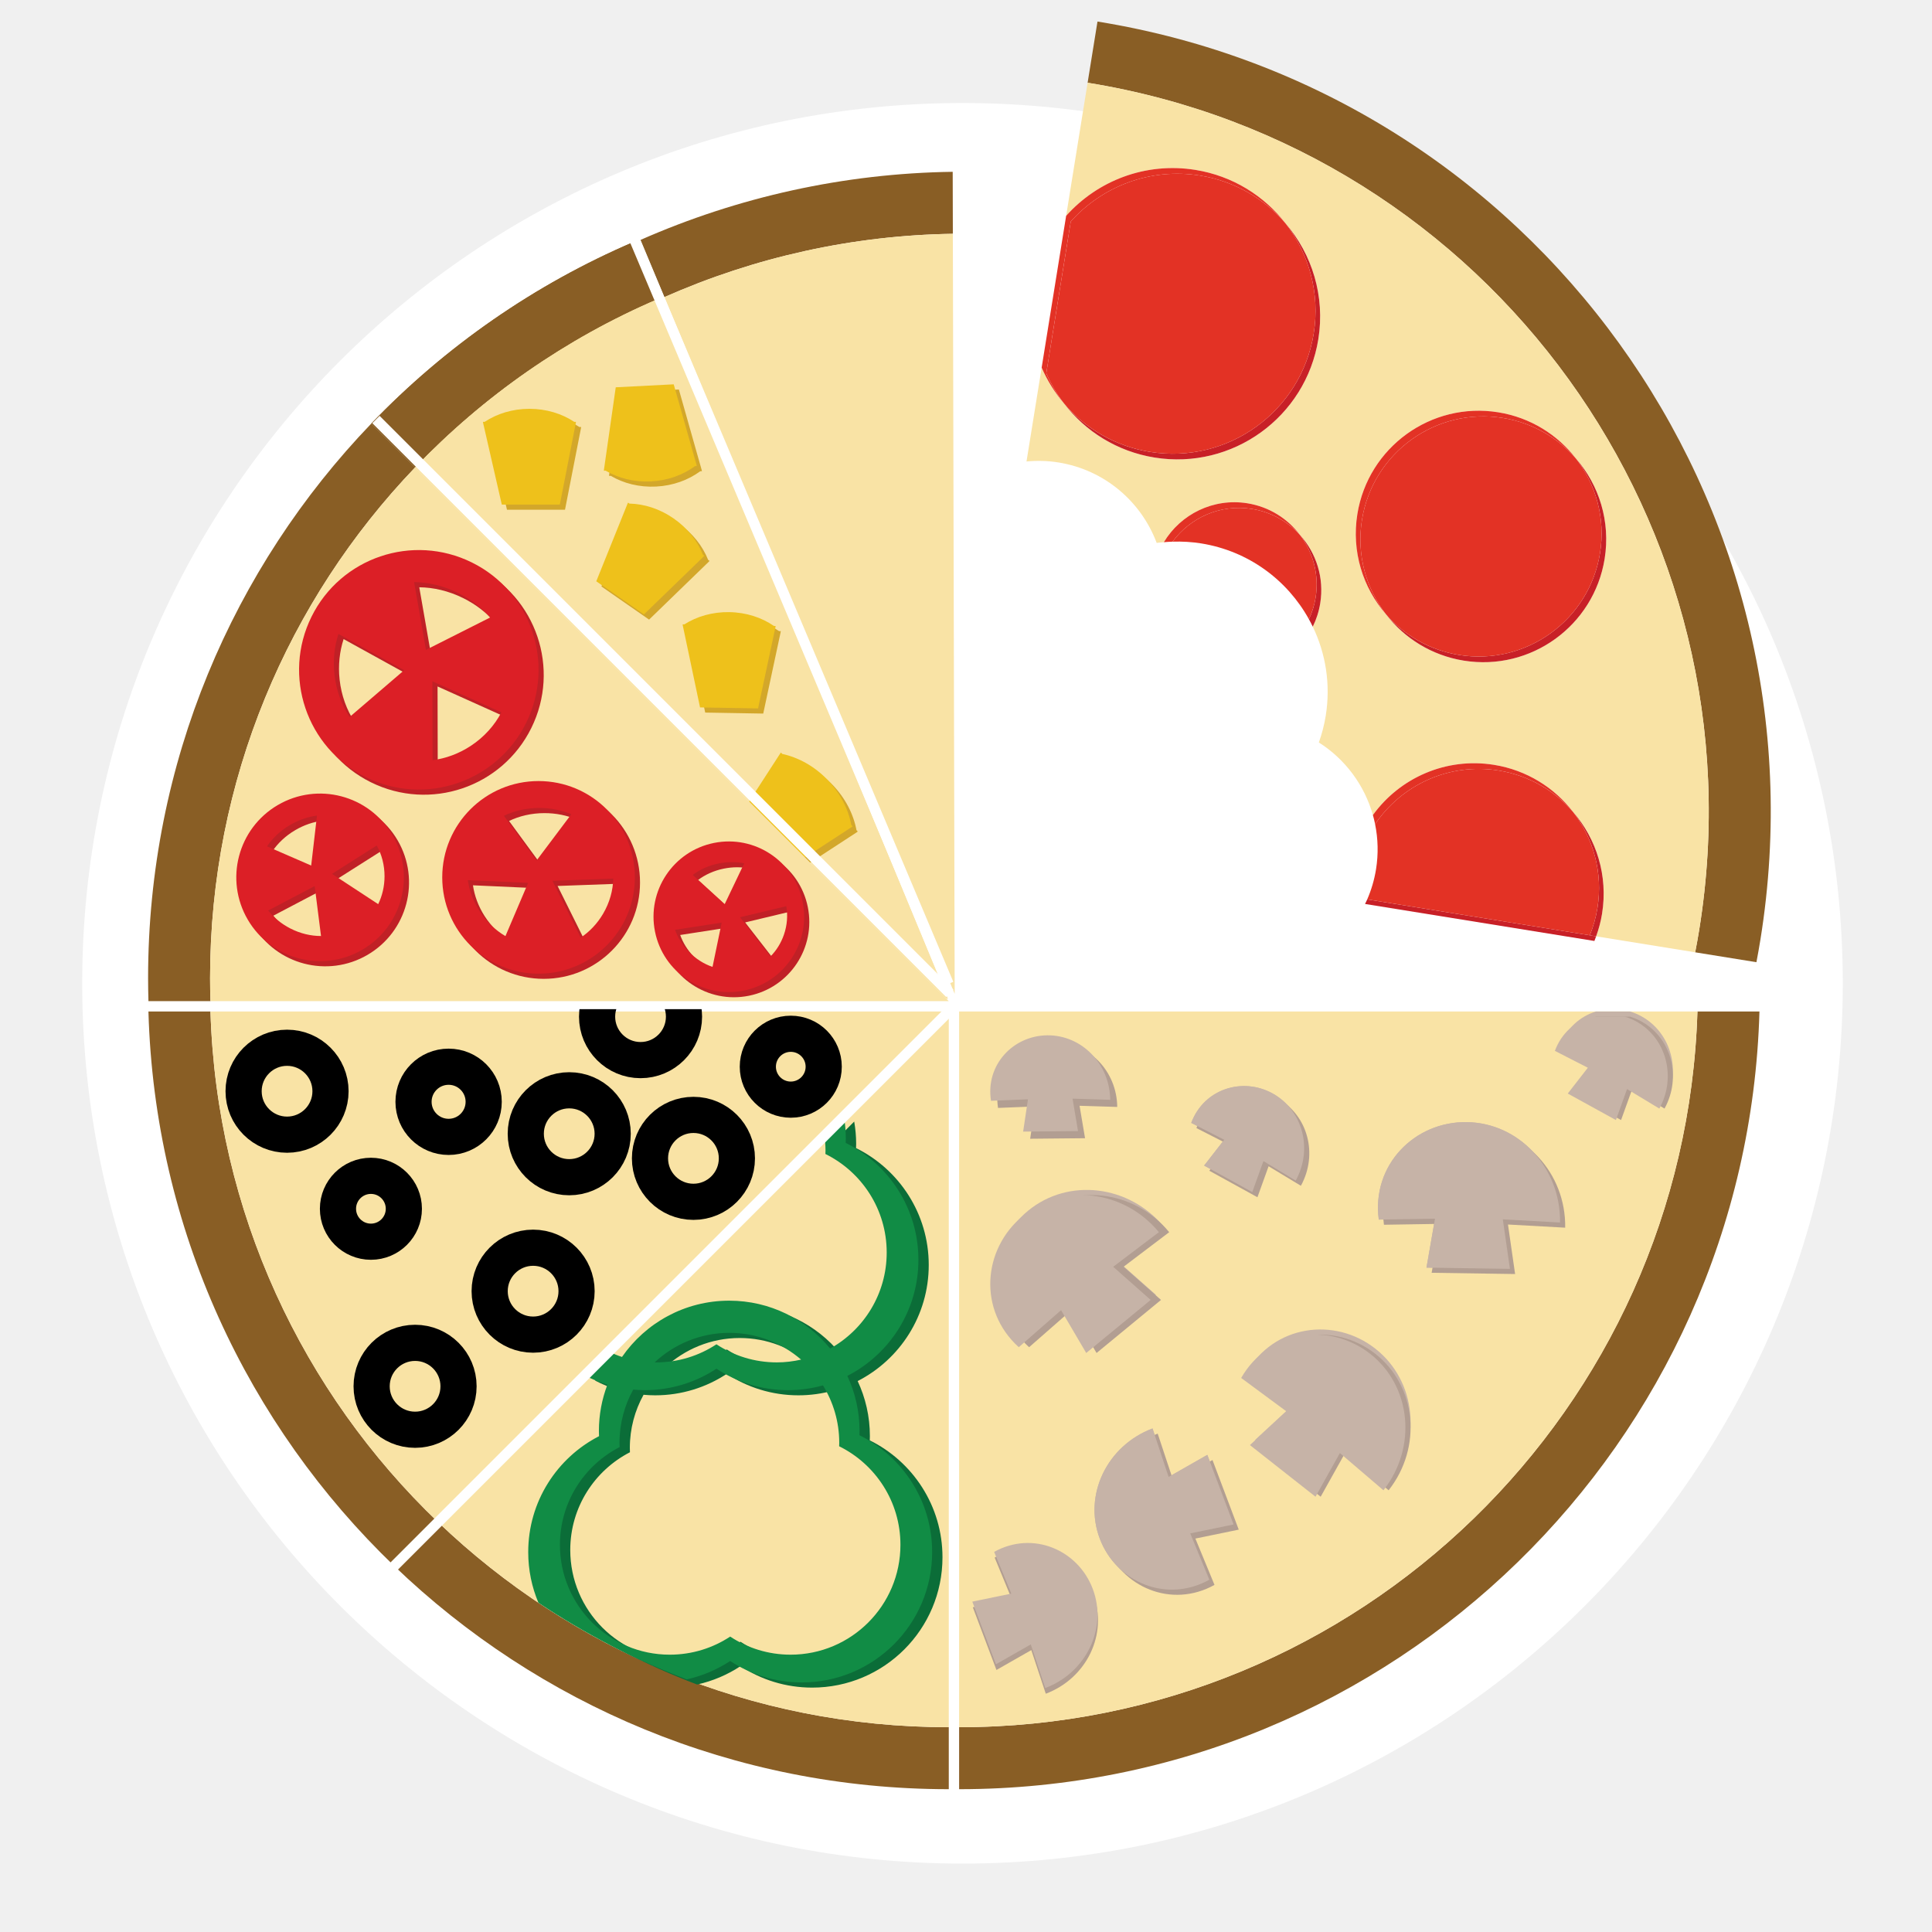
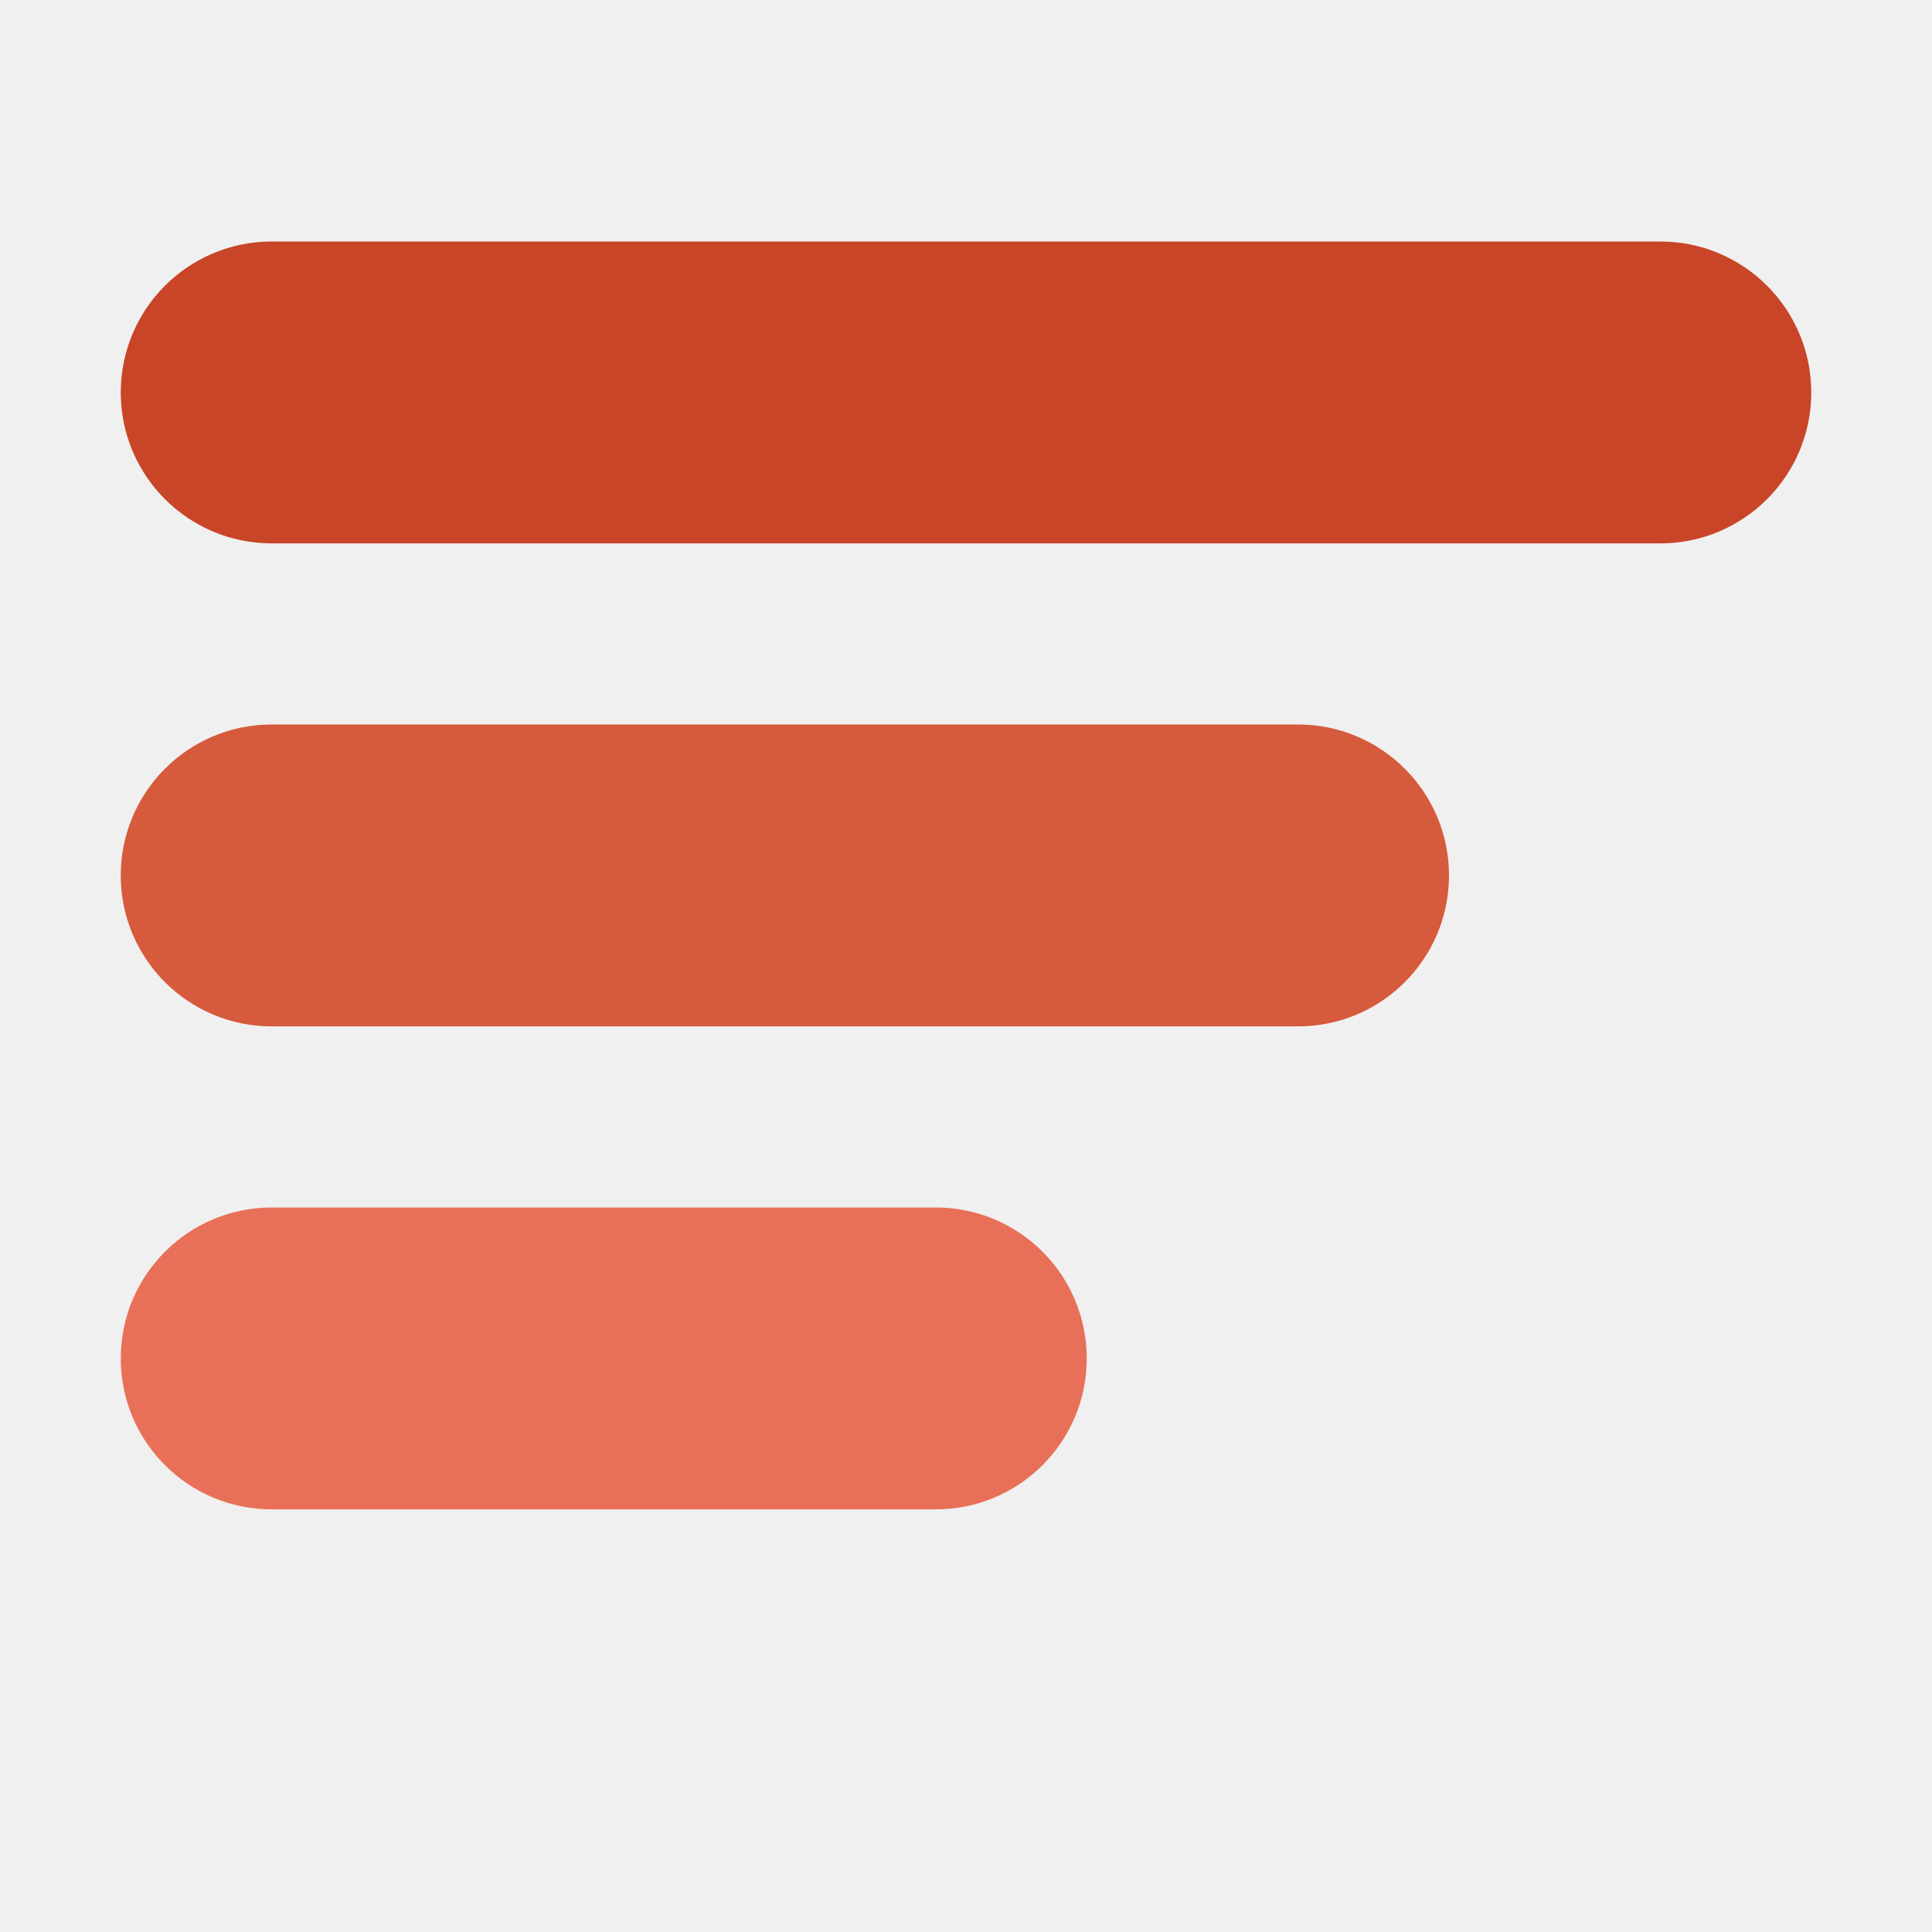
- <svg xmlns="http://www.w3.org/2000/svg" version="1.1" width="374px" height="374px">
-   <svg version="1.1" id="SvgjsSvg1001" x="0px" y="0px" width="374px" height="374px" viewBox="0 0 374 374" enable-background="new 0 0 374 374" xml:space="preserve">
-     <circle fill="#FFFFFF" cx="186.321" cy="190.35" r="170.406" />
-     <g>
-       <g>
-         <path fill="#895E25" d="M185.667,334.355v12c84.116,0,152.577-67.005,154.932-150.551h-12.008    C326.239,272.722,263.154,334.355,185.667,334.355z" />
-         <path fill="#F9E3A5" d="M185.667,334.355c77.487,0,140.573-61.633,142.924-138.551H185.667V334.355z" />
-       </g>
-       <path fill="#C6B3A7" d="M268.811,287.491c6.548-8.316,5.407-20.135-2.547-26.397c-7.954-6.262-19.71-4.597-24.994,4.653   l8.754,6.468l-7.06,6.527l12.695,9.995l4.721-8.455L268.811,287.491z" />
-       <g>
-         <path fill="none" d="M315.553,195.805c0.742,0.229,1.474,0.533,2.18,0.922c5.839,3.215,7.847,10.77,4.485,16.875l-6.25-3.779    l-2.16,5.999l-9.319-5.132l3.887-4.997l-6.381-3.263c1.269-3.419,3.898-5.68,6.946-6.625H199.678l2.089,6.302l7.498-4.276    l5.081,13.475l-8.394,1.727l3.699,8.969c-8.294,4.623-18.031,0.477-21.214-7.966c-2.474-6.562-0.248-13.775,5.005-18.232h-7.775    v100.488c1.997,0.125,4.004,0.676,5.875,1.706c7.129,3.926,9.581,13.15,5.476,20.604l-7.631-4.614l-2.638,7.324l-1.083-0.596    v13.64c77.487,0,140.573-61.633,142.924-138.551H315.553z M206.405,252.622l-8.188,7.172c-7.909-7.136-7.027-18.977,0.788-25.412    c7.816-6.435,19.605-5.026,26.333,3.145l-8.842,6.698l7.253,6.417l-12.474,10.27L206.405,252.622z M234.104,305.805    c-8.294,4.623-18.031,0.477-21.214-7.966c-3.184-8.443,1.391-17.986,10.219-21.315l3.111,9.385l7.498-4.276l5.081,13.475    l-8.394,1.727L234.104,305.805z M250.828,228.544l-6.25-3.779l-2.16,5.999l-9.319-5.132l3.887-4.997l-6.38-3.263    c2.441-6.576,9.899-8.918,15.738-5.703C252.182,214.884,254.19,222.44,250.828,228.544z M292.296,245.629l-16.156-0.239    l1.65-9.472l-10.883,0.172c-1.414-10.559,6.919-19.017,17.041-18.867c10.123,0.15,18.202,8.851,18.045,19.434l-11.076-0.613    L292.296,245.629z" />
-         <path fill="#C6B3A7" d="M283.948,217.222c-10.123-0.15-18.455,8.308-17.041,18.867l10.883-0.172l-1.65,9.472l16.156,0.239    l-1.379-9.585l11.076,0.613C302.15,226.073,294.071,217.372,283.948,217.222z" />
-         <path fill="#C6B3A7" d="M216.496,244.226l8.842-6.698c-6.728-8.172-18.517-9.58-26.333-3.145    c-7.816,6.435-8.698,18.275-0.788,25.412l8.188-7.172l4.87,8.291l12.474-10.27L216.496,244.226z" />
-         <path fill="#C6B3A7" d="M246.343,211.669c-5.839-3.215-13.297-0.873-15.738,5.703l6.38,3.263l-3.887,4.997l9.319,5.132l2.16-5.999    l6.25,3.779C254.19,222.44,252.182,214.884,246.343,211.669z" />
-         <path fill="#C6B3A7" d="M301.996,202.429l6.381,3.263l-3.887,4.997l9.319,5.132l2.16-5.999l6.25,3.779    c3.362-6.105,1.354-13.66-4.485-16.875c-0.707-0.389-1.438-0.693-2.18-0.922h-6.611    C305.893,196.749,303.265,199.011,301.996,202.429z" />
-         <path fill="#C6B3A7" d="M233.718,281.634l-7.498,4.276l-3.111-9.385c-8.828,3.329-13.403,12.872-10.219,21.315    c3.184,8.443,12.921,12.589,21.214,7.966l-3.699-8.969l8.394-1.727L233.718,281.634z" />
-       </g>
-       <path fill="#B29E92" d="M268.811,288.491c6.548-8.316,5.407-20.135-2.547-26.397c-7.954-6.262-19.71-4.597-24.994,4.653   l8.754,6.468l-7.06,6.527l12.695,9.995l4.721-8.455L268.811,288.491z" />
-       <path fill="#B29E92" d="M284.948,218.222c-10.123-0.15-18.455,8.308-17.041,18.867l10.883-0.172l-1.65,9.472l16.156,0.239   l-1.379-9.585l11.076,0.613C303.15,227.073,295.071,218.372,284.948,218.222z" />
-       <path fill="#B29E92" d="M217.496,245.226l8.842-6.698c-6.728-8.172-18.517-9.58-26.333-3.145   c-7.816,6.435-8.698,18.275-0.788,25.412l8.188-7.172l4.87,8.291l12.474-10.27L217.496,245.226z" />
-       <path fill="#B29E92" d="M247.343,212.669c-5.839-3.215-13.297-0.873-15.738,5.703l6.38,3.263l-3.887,4.997l9.319,5.132l2.16-5.999   l6.25,3.779C255.19,223.44,253.182,215.884,247.343,212.669z" />
-       <path fill="#B29E92" d="M301.996,203.429l6.381,3.263l-3.887,4.997l9.319,5.132l2.16-5.999l6.25,3.779   c3.362-6.105,1.354-13.66-4.485-16.875c-0.707-0.389-1.438-0.693-2.18-0.922h-6.611   C305.893,197.749,303.265,200.011,301.996,203.429z" />
-       <path fill="#B29E92" d="M234.718,282.634l-7.498,4.276l-3.111-9.385c-8.828,3.329-13.403,12.872-10.219,21.315   c3.184,8.443,12.921,12.589,21.214,7.966l-3.699-8.969l8.394-1.727L234.718,282.634z" />
-       <path fill="none" d="M315.553,195.805c0.742,0.229,1.474,0.533,2.18,0.922c5.839,3.215,7.847,10.77,4.485,16.875l-6.25-3.779   l-2.16,5.999l-9.319-5.132l3.887-4.997l-6.381-3.263c1.269-3.419,3.898-5.68,6.946-6.625H199.678l2.089,6.302l7.498-4.276   l5.081,13.475l-8.394,1.727l3.699,8.969c-8.294,4.623-18.031,0.477-21.214-7.966c-2.474-6.562-0.248-13.775,5.005-18.232h-7.775   v100.488c1.997,0.125,4.004,0.676,5.875,1.706c7.129,3.926,9.581,13.15,5.476,20.604l-7.631-4.614l-2.638,7.324l-1.083-0.596v13.64   c77.487,0,140.573-61.633,142.924-138.551H315.553z M206.405,252.622l-8.188,7.172c-7.909-7.136-7.027-18.977,0.788-25.412   c7.816-6.435,19.605-5.026,26.333,3.145l-8.842,6.698l7.253,6.417l-12.474,10.27L206.405,252.622z M234.104,305.805   c-8.294,4.623-18.031,0.477-21.214-7.966c-3.184-8.443,1.391-17.986,10.219-21.315l3.111,9.385l7.498-4.276l5.081,13.475   l-8.394,1.727L234.104,305.805z M250.828,228.544l-6.25-3.779l-2.16,5.999l-9.319-5.132l3.887-4.997l-6.38-3.263   c2.441-6.576,9.899-8.918,15.738-5.703C252.182,214.884,254.19,222.44,250.828,228.544z M292.296,245.629l-16.156-0.239l1.65-9.472   l-10.883,0.172c-1.414-10.559,6.919-19.017,17.041-18.867c10.123,0.15,18.202,8.851,18.045,19.434l-11.076-0.613L292.296,245.629z" />
-       <path fill="#C6B3A7" d="M267.811,288.491c6.548-8.316,5.407-20.135-2.547-26.397c-7.954-6.262-19.71-4.597-24.994,4.653   l8.754,6.468l-7.06,6.527l12.695,9.995l4.721-8.455L267.811,288.491z" />
-       <path fill="#C6B3A7" d="M283.948,217.222c-10.123-0.15-18.455,8.308-17.041,18.867l10.883-0.172l-1.65,9.472l16.156,0.239   l-1.379-9.585l11.076,0.613C302.15,226.073,294.071,217.372,283.948,217.222z" />
-       <path fill="#C6B3A7" d="M215.496,245.226l8.842-6.698c-6.728-8.172-18.517-9.58-26.333-3.145   c-7.816,6.435-8.698,18.275-0.788,25.412l8.188-7.172l4.87,8.291l12.474-10.27L215.496,245.226z" />
-       <path fill="#C6B3A7" d="M246.343,211.669c-5.839-3.215-13.297-0.873-15.738,5.703l6.38,3.263l-3.887,4.997l9.319,5.132l2.16-5.999   l6.25,3.779C254.19,222.44,252.182,214.884,246.343,211.669z" />
-       <path fill="#C6B3A7" d="M300.996,203.429l6.381,3.263l-3.887,4.997l9.319,5.132l2.16-5.999l6.25,3.779   c3.362-6.105,1.354-13.66-4.485-16.875c-0.707-0.389-1.438-0.693-2.18-0.922h-6.611   C304.893,197.749,302.265,200.011,300.996,203.429z" />
-       <path fill="#C6B3A7" d="M233.718,281.634l-7.498,4.276l-3.111-9.385c-8.828,3.329-13.403,12.872-10.219,21.315   c3.184,8.443,12.921,12.589,21.214,7.966l-3.699-8.969l8.394-1.727L233.718,281.634z" />
-       <path fill="#B29E92" d="M192.894,323.276l6.749-3.849l2.801,8.448c7.946-2.996,12.064-11.586,9.198-19.186   c-2.866-7.6-11.63-11.331-19.095-7.17l3.33,8.073l-7.556,1.555L192.894,323.276z" />
-       <path fill="#C6B3A7" d="M192.794,322.176l6.749-3.849l2.801,8.448c7.946-2.996,12.064-11.586,9.198-19.186   c-2.866-7.6-11.63-11.331-19.095-7.17l3.33,8.073l-7.556,1.555L192.794,322.176z" />
-       <path fill="#B29E92" d="M204.101,201.797c-6.657,0.065-11.998,5.759-10.899,12.677l7.152-0.288l-0.932,6.254l10.624-0.103   l-1.061-6.279l7.291,0.225C216.209,207.322,210.758,201.732,204.101,201.797z" />
-       <path fill="#C6B3A7" d="M202.741,200.417c-6.657,0.065-11.998,5.759-10.899,12.677l7.152-0.288l-0.932,6.254l10.624-0.103   l-1.061-6.279l7.291,0.225C214.848,205.942,209.397,200.353,202.741,200.417z" />
-     </g>
-     <g>
-       <g>
-         <path fill="#895E25" d="M84.808,294.663l-8.488,8.488c27.853,26.753,65.676,43.204,107.347,43.204v-12    C145.309,334.355,110.487,319.246,84.808,294.663z" />
-         <path fill="#F9E3A5" d="M84.808,294.663c25.679,24.583,60.502,39.692,98.859,39.692V195.805L84.808,294.663z" />
-       </g>
-       <path fill="none" d="M141.165,251.784c7.879,0,14.912,3.613,19.539,9.271c6.526-3.632,10.945-10.591,10.945-18.589   c0-8.369-4.836-15.605-11.863-19.077c0.007-0.229,0.017-0.457,0.017-0.687c0-0.96-0.086-1.898-0.209-2.824l-41.757,41.757   c0.831,0.398,1.684,0.756,2.569,1.044C124.96,256.098,132.557,251.784,141.165,251.784z" />
-       <path fill="none" d="M163.36,216.112c0.242,1.405,0.376,2.846,0.376,4.32c0,0.273-0.012,0.544-0.021,0.815   c8.337,4.118,14.073,12.703,14.073,22.63c0,9.802-5.593,18.292-13.759,22.469c1.515,3.241,2.366,6.854,2.366,10.667   c0,0.273-0.012,0.544-0.021,0.815c8.337,4.118,14.073,12.702,14.073,22.63c0,13.934-11.296,25.23-25.23,25.23   c-5.124,0-9.887-1.531-13.867-4.156c-2.522,1.663-5.361,2.883-8.405,3.557c15.763,5.984,32.858,9.264,50.721,9.264V195.805   L163.36,216.112z" />
-       <path fill="none" d="M115.96,278.017c-0.013-0.333-0.025-0.666-0.025-1.003c0-3.159,0.586-6.18,1.646-8.967   c-1.524-0.456-2.979-1.068-4.367-1.789l-28.406,28.406c5.996,5.74,12.496,10.955,19.417,15.591   c-1.27-3.012-1.972-6.321-1.972-9.795C102.253,290.678,107.823,282.203,115.96,278.017z" />
-       <path fill="none" d="M153.04,320.316c11.746,0,21.268-9.522,21.268-21.268c0-8.369-4.836-15.605-11.863-19.077   c0.007-0.229,0.017-0.457,0.017-0.687c0-4.073-1.165-7.864-3.15-11.098c-2.151,0.596-4.414,0.922-6.754,0.922   c-5.124,0-9.887-1.532-13.867-4.156c-3.98,2.624-8.744,4.156-13.867,4.156c-0.757,0-1.504-0.039-2.244-0.105   c-1.687,3.048-2.654,6.55-2.654,10.281c0,0.284,0.01,0.565,0.021,0.845c-6.86,3.529-11.555,10.673-11.555,18.919   c0,11.746,9.522,21.268,21.268,21.268c4.319,0,8.335-1.291,11.69-3.503C144.705,319.025,148.721,320.316,153.04,320.316z" />
-       <path fill="none" d="M138.691,260.231c3.355,2.212,7.371,3.503,11.69,3.503c1.617,0,3.185-0.196,4.698-0.538   c-3.727-3.22-8.573-5.181-13.885-5.181c-5.593,0-10.666,2.175-14.462,5.705c0.091,0.001,0.178,0.014,0.269,0.014   C131.32,263.734,135.336,262.443,138.691,260.231z" />
-       <path fill="#0B6D38" d="M157.217,326.69c13.934,0,25.23-11.296,25.23-25.23c0-9.928-5.736-18.512-14.073-22.63   c0.009-0.271,0.021-0.542,0.021-0.815c0-3.813-0.851-7.427-2.366-10.667c8.165-4.177,13.759-12.667,13.759-22.469   c0-9.928-5.736-18.512-14.073-22.63c0.009-0.271,0.021-0.542,0.021-0.815c0-1.474-0.134-2.916-0.376-4.32l-3.766,3.766   c0.123,0.926,0.209,1.864,0.209,2.824c0,0.231-0.01,0.459-0.017,0.687c7.028,3.471,11.863,10.708,11.863,19.077   c0,7.998-4.42,14.957-10.945,18.589c-4.627-5.658-11.66-9.271-19.539-9.271c-8.608,0-16.205,4.314-20.758,10.895   c-0.886-0.289-1.739-0.647-2.569-1.044l-4.623,4.623c1.388,0.722,2.843,1.333,4.367,1.789c-1.06,2.787-1.646,5.808-1.646,8.967   c0,0.336,0.012,0.67,0.025,1.003c-8.138,4.187-13.707,12.662-13.707,22.443c0,3.474,0.703,6.783,1.972,9.795   c8.917,5.971,18.538,10.971,28.72,14.837c3.044-0.674,5.883-1.894,8.405-3.557C147.33,325.158,152.094,326.69,157.217,326.69z    M143.194,259.015c5.312,0,10.158,1.961,13.885,5.181c-1.513,0.342-3.082,0.538-4.698,0.538c-4.319,0-8.335-1.291-11.69-3.503   c-3.355,2.212-7.371,3.503-11.69,3.503c-0.091,0-0.179-0.012-0.269-0.014C132.528,261.191,137.601,259.015,143.194,259.015z    M110.392,300.048c0-8.245,4.695-15.39,11.555-18.919c-0.011-0.281-0.021-0.562-0.021-0.845c0-3.731,0.967-7.233,2.654-10.281   c0.74,0.065,1.487,0.105,2.244,0.105c5.124,0,9.887-1.532,13.867-4.156c3.98,2.624,8.744,4.156,13.867,4.156   c2.34,0,4.604-0.325,6.754-0.922c1.985,3.234,3.15,7.025,3.15,11.098c0,0.231-0.01,0.459-0.017,0.687   c7.028,3.471,11.863,10.708,11.863,19.077c0,11.746-9.522,21.268-21.268,21.268c-4.319,0-8.335-1.291-11.69-3.503   c-3.355,2.212-7.371,3.503-11.69,3.503C119.914,321.316,110.392,311.794,110.392,300.048z" />
-       <path fill="#118C45" d="M155.217,325.69c13.934,0,25.23-11.296,25.23-25.23c0-9.928-5.736-18.512-14.073-22.63   c0.009-0.271,0.021-0.542,0.021-0.815c0-3.813-0.851-7.427-2.366-10.667c8.165-4.177,13.759-12.667,13.759-22.469   c0-9.928-5.736-18.512-14.073-22.63c0.009-0.271,0.021-0.542,0.021-0.815c0-1.474-0.134-2.916-0.376-4.32l-3.766,3.766   c0.123,0.926,0.209,1.864,0.209,2.824c0,0.231-0.01,0.459-0.017,0.687c7.028,3.471,11.863,10.708,11.863,19.077   c0,7.998-4.42,14.957-10.945,18.589c-4.627-5.658-11.66-9.271-19.539-9.271c-8.608,0-16.205,4.314-20.758,10.895   c-0.886-0.289-1.739-0.647-2.569-1.044l-4.623,4.623c1.388,0.722,2.843,1.333,4.367,1.789c-1.06,2.787-1.646,5.808-1.646,8.967   c0,0.336,0.012,0.67,0.025,1.003c-8.138,4.187-13.707,12.662-13.707,22.443c0,3.474,0.703,6.783,1.972,9.795   c8.917,5.971,18.538,10.971,28.72,14.837c3.044-0.674,5.883-1.894,8.405-3.557C145.33,324.158,150.094,325.69,155.217,325.69z    M141.194,258.015c5.312,0,10.158,1.961,13.885,5.181c-1.513,0.342-3.082,0.538-4.698,0.538c-4.319,0-8.335-1.291-11.69-3.503   c-3.355,2.212-7.371,3.503-11.69,3.503c-0.091,0-0.179-0.012-0.269-0.014C130.528,260.191,135.601,258.015,141.194,258.015z    M108.392,299.048c0-8.245,4.695-15.39,11.555-18.919c-0.011-0.281-0.021-0.562-0.021-0.845c0-3.731,0.967-7.233,2.654-10.281   c0.74,0.065,1.487,0.105,2.244,0.105c5.124,0,9.887-1.532,13.867-4.156c3.98,2.624,8.744,4.156,13.867,4.156   c2.34,0,4.604-0.325,6.754-0.922c1.985,3.234,3.15,7.025,3.15,11.098c0,0.231-0.01,0.459-0.017,0.687   c7.028,3.471,11.863,10.708,11.863,19.077c0,11.746-9.522,21.268-21.268,21.268c-4.319,0-8.335-1.291-11.69-3.503   c-3.355,2.212-7.371,3.503-11.69,3.503C117.914,320.316,108.392,310.794,108.392,299.048z" />
-     </g>
-     <g>
-       <g>
-         <path fill="#895E25" d="M40.742,195.805H28.734c1.189,42.157,19.215,80.096,47.586,107.347l8.488-8.488    C58.611,269.585,41.93,234.647,40.742,195.805z" />
-         <path fill="#F9E3A5" d="M40.742,195.805c1.188,38.842,17.869,73.781,44.066,98.859l98.859-98.859H40.742z" />
-       </g>
-     </g>
-     <g>
-       <g>
-         <path fill="#895E25" d="M127.32,57.895l-4.596-11.087c-19.275,8.253-36.543,20.294-50.857,35.197l8.485,8.485    C93.561,76.691,109.51,65.54,127.32,57.895z" />
-         <path fill="#F9E3A5" d="M127.32,57.895C109.51,65.54,93.561,76.691,80.352,90.49l103.314,103.314L127.32,57.895z" />
-       </g>
-     </g>
-     <g>
-       <g>
-         <path fill="#895E25" d="M184.455,45.26l-0.029-12.002c-20.966,0.292-41.518,4.851-60.427,13.182l4.615,11.077    C146.081,49.786,165.075,45.548,184.455,45.26z" />
-         <path fill="#F9E3A5" d="M184.455,45.26c-19.38,0.288-38.373,4.526-55.841,12.257l56.196,134.87L184.455,45.26z" />
-       </g>
-     </g>
-     <g>
-       <g>
-         <path fill="#895E25" d="M127.32,57.895l-4.596-11.087c-19.275,8.253-36.543,20.294-50.857,35.197l8.485,8.485    C93.561,76.691,109.51,65.54,127.32,57.895z" />
-         <path fill="#F9E3A5" d="M127.32,57.895C109.51,65.54,93.561,76.691,80.352,90.49l103.314,103.314L127.32,57.895z" />
-       </g>
-     </g>
-     <line fill="none" stroke="#FFFFFF" stroke-width="2" stroke-miterlimit="10" x1="186.406" y1="193.065" x2="75.32" y2="304.151" />
-     <line fill="none" stroke="#FFFFFF" stroke-width="2" stroke-miterlimit="10" x1="183.623" y1="190.448" x2="122.535" y2="45.712" />
-     <g>
-       <path fill="#895E25" d="M212.453,4.171l-1.911,11.847c77.968,12.58,130.977,85.983,118.397,163.952   c-0.237,1.47-0.503,2.928-0.783,4.381l11.855,1.913c0.277-1.453,0.538-2.912,0.775-4.382   C354.421,97.37,296.964,17.806,212.453,4.171z" />
-       <path fill="#F9E3A5" d="M210.542,16.018l-11.829,73.316c2.022-0.191,4.097-0.149,6.196,0.19   c8.983,1.449,16.021,7.623,19.003,15.573c0.459-0.064,0.925-0.099,1.39-0.141c3.255-5.414,9.569-8.596,16.187-7.528   c4.247,0.685,7.82,2.996,10.209,6.188c3.099,3.458,4.672,8.231,3.875,13.173c-0.26,1.613-0.756,3.129-1.444,4.522   c2.496,5.178,3.494,11.142,2.509,17.247c-0.289,1.794-0.745,3.518-1.334,5.17c5.099,3.228,8.83,8.257,10.464,14.051   c5.184-7.17,14.122-11.225,23.452-9.719c6.318,1.019,11.661,4.405,15.284,9.102c4.537,5.224,6.813,12.346,5.625,19.711   c-0.246,1.523-0.64,2.984-1.147,4.383l19.174,3.094c0.28-1.452,0.546-2.91,0.783-4.381   C341.518,102.001,288.51,28.597,210.542,16.018z M255.2,65.684c-2.432,15.074-16.624,25.322-31.698,22.89   c-7.258-1.171-13.392-5.07-17.533-10.48c-1.768-2.082-3.233-4.415-4.324-6.93l4.74-29.381c6.072-6.794,15.368-10.452,25.031-8.893   c7.205,1.163,13.303,5.016,17.445,10.364C253.987,49.218,256.551,57.313,255.2,65.684z M310.627,108.186   c-2.093,12.971-14.304,21.789-27.275,19.697c-6.219-1.003-11.479-4.337-15.043-8.961c-4.473-5.142-6.717-12.157-5.547-19.411   c2.093-12.971,14.304-21.789,27.275-19.697c6.219,1.003,11.479,4.337,15.044,8.961C309.554,93.917,311.798,100.932,310.627,108.186   z" />
-       <path fill="#C82027" d="M264.248,174.991l44.397,7.163c0.12-0.295,0.228-0.597,0.337-0.898l-44.311-7.149   C264.54,174.409,264.39,174.697,264.248,174.991z" />
-       <path fill="#C82027" d="M304.504,157.163c3.935,5.102,5.839,11.752,4.732,18.615c-0.299,1.851-0.807,3.615-1.484,5.28   l-43.081-6.951l0,0l44.311,7.149c0.507-1.399,0.902-2.86,1.147-4.383C311.318,169.509,309.042,162.387,304.504,157.163z" />
-       <path fill="#C82027" d="M305.081,88.776c3.87,5.02,5.742,11.563,4.653,18.314c-2.093,12.971-14.304,21.789-27.275,19.697   c-5.717-0.922-10.625-3.812-14.15-7.864c3.565,4.624,8.824,7.957,15.043,8.961c12.971,2.093,25.182-6.726,27.275-19.697   C311.798,100.932,309.554,93.917,305.081,88.776z" />
-       <path fill="#C82027" d="M254.679,115.694c-0.24,1.485-0.69,2.881-1.295,4.18c0.261,0.472,0.51,0.951,0.744,1.438   c0.688-1.392,1.183-2.909,1.444-4.522c0.797-4.942-0.775-9.715-3.875-13.173C254.194,106.954,255.395,111.254,254.679,115.694z" />
-       <path fill="#C82027" d="M254.307,64.587c-2.432,15.074-16.624,25.322-31.698,22.89c-6.755-1.09-12.532-4.548-16.64-9.384   c4.142,5.41,10.276,9.309,17.533,10.48c15.074,2.432,29.266-7.816,31.698-22.89c1.351-8.371-1.214-16.466-6.339-22.43   C253.385,49.094,255.576,56.719,254.307,64.587z" />
-       <path fill="#E33225" d="M290.114,149.157c5.816,0.938,10.808,3.88,14.391,8.005c-3.623-4.697-8.966-8.082-15.284-9.102   c-9.33-1.505-18.269,2.549-23.452,9.719c0.164,0.581,0.306,1.17,0.426,1.766C271.296,151.961,280.497,147.606,290.114,149.157z" />
-       <path fill="#E33225" d="M266.194,159.546c0.569,2.804,0.661,5.754,0.178,8.745c-0.331,2.049-0.913,3.994-1.702,5.816l43.081,6.951   c0.678-1.665,1.186-3.43,1.484-5.28c1.107-6.863-0.796-13.513-4.732-18.615c-3.583-4.125-8.575-7.067-14.391-8.005   C280.497,147.606,271.296,151.961,266.194,159.546z" />
-       <path fill="#E33225" d="M263.656,100.608c2.093-12.971,14.304-21.789,27.275-19.697c5.717,0.922,10.625,3.812,14.15,7.865   c-3.565-4.624-8.825-7.957-15.044-8.961c-12.971-2.093-25.182,6.726-27.275,19.697c-1.17,7.254,1.074,14.269,5.547,19.411   C264.438,113.902,262.566,107.36,263.656,100.608z" />
-       <path fill="#E33225" d="M309.734,107.09c1.089-6.752-0.783-13.294-4.653-18.314c-3.525-4.052-8.433-6.942-14.15-7.865   c-12.971-2.093-25.182,6.726-27.275,19.697c-1.089,6.752,0.783,13.294,4.653,18.315c3.525,4.052,8.433,6.942,14.15,7.864   C295.43,128.879,307.641,120.061,309.734,107.09z" />
-       <path fill="#E33225" d="M242.382,98.525c3.744,0.604,6.967,2.472,9.315,5.092c-2.388-3.192-5.962-5.503-10.209-6.188   c-6.619-1.068-12.932,2.114-16.187,7.528c0.561-0.05,1.124-0.082,1.692-0.1C230.417,100.181,236.268,97.538,242.382,98.525z" />
-       <path fill="#E33225" d="M226.993,104.857c1.827-0.057,3.681,0.039,5.553,0.341c9.186,1.482,16.662,7.118,20.838,14.676   c0.604-1.3,1.055-2.695,1.295-4.18c0.716-4.44-0.485-8.74-2.982-12.077c-2.348-2.62-5.571-4.488-9.315-5.092   C236.268,97.538,230.417,100.181,226.993,104.857z" />
-       <path fill="#E33225" d="M207.278,42.879c6.072-6.794,15.368-10.452,25.031-8.893c6.703,1.082,12.448,4.492,16.552,9.268   c-4.142-5.348-10.24-9.201-17.445-10.364c-9.664-1.559-18.959,2.099-25.031,8.893l-4.74,29.381c1.092,2.516,2.556,4.849,4.324,6.93   c-1.373-1.793-2.528-3.753-3.431-5.834L207.278,42.879z" />
-       <path fill="#E33225" d="M254.307,64.587c1.27-7.869-0.921-15.493-5.445-21.334c-4.104-4.776-9.849-8.186-16.552-9.268   c-9.664-1.559-18.959,2.099-25.031,8.893l-4.74,29.381c0.903,2.081,2.058,4.04,3.431,5.834c4.108,4.835,9.885,8.294,16.64,9.384   C237.683,89.91,251.875,79.662,254.307,64.587z" />
-     </g>
-     <path fill="#D3A72A" d="M112.163,82.663c-2.38-1.578-5.392-2.524-8.671-2.524s-6.291,0.945-8.671,2.524h-0.329l0.028,0.204  l3.619,15.814h11.235l3.095-15.81l0.023-0.208H112.163z" />
-     <path fill="#D3A72A" d="M118.232,92.112c2.458,1.454,5.514,2.244,8.789,2.077c3.275-0.168,6.234-1.266,8.531-2.964l0.328-0.017  l-0.039-0.202l-4.423-15.608l-11.221,0.575l-2.282,15.948l-0.012,0.208L118.232,92.112z" />
-     <path fill="#D3A72A" d="M137.086,108.388c-1.053-2.655-2.986-5.151-5.677-7.023c-2.692-1.872-5.704-2.816-8.559-2.88l-0.27-0.188  l-0.093,0.184l-6.06,15.048l9.223,6.416l11.569-11.212l0.137-0.157L137.086,108.388z" />
-     <path fill="#D3A72A" d="M150.815,122.17c-2.353-1.619-5.348-2.617-8.626-2.673c-3.278-0.057-6.306,0.836-8.714,2.373l-0.329-0.006  l0.025,0.204l3.344,15.874l11.234,0.194l3.368-15.754l0.027-0.207L150.815,122.17z" />
-     <path fill="#D3A72A" d="M165.799,160.703c-0.583-3.105-2.156-6.223-4.684-8.825s-5.601-4.262-8.688-4.933l-0.254-0.261l-0.14,0.18  l-9.755,15.064l8.663,8.913l14.928-9.736l0.182-0.142L165.799,160.703z" />
-     <path fill="#EEC11B" d="M111.163,81.663c-2.38-1.578-5.392-2.524-8.671-2.524s-6.291,0.945-8.671,2.524h-0.329l0.028,0.204  l3.619,15.814h11.235l3.095-15.81l0.023-0.208H111.163z" />
-     <path fill="#EEC11B" d="M117.232,91.112c2.458,1.454,5.514,2.244,8.789,2.077c3.275-0.168,6.234-1.266,8.531-2.964l0.328-0.017  l-0.039-0.202l-4.423-15.608l-11.221,0.575l-2.282,15.948l-0.012,0.208L117.232,91.112z" />
-     <path fill="#EEC11B" d="M136.086,107.388c-1.053-2.655-2.986-5.151-5.677-7.023c-2.692-1.872-5.704-2.816-8.559-2.88l-0.27-0.188  l-0.093,0.184l-6.06,15.048l9.223,6.416l11.569-11.212l0.137-0.157L136.086,107.388z" />
-     <path fill="#EEC11B" d="M149.815,121.17c-2.353-1.619-5.348-2.617-8.626-2.673c-3.278-0.057-6.306,0.836-8.714,2.373l-0.329-0.006  l0.025,0.204l3.344,15.874l11.234,0.194l3.368-15.754l0.027-0.207L149.815,121.17z" />
-     <path fill="#EEC11B" d="M164.799,159.703c-0.583-3.105-2.156-6.223-4.684-8.825s-5.601-4.262-8.688-4.933l-0.254-0.261l-0.14,0.18  l-9.755,15.064l8.663,8.913l14.928-9.736l0.182-0.142L164.799,159.703z" />
-     <line fill="none" stroke="#FFFFFF" stroke-width="2" stroke-miterlimit="10" x1="183.863" y1="192.296" x2="72.777" y2="81.21" />
-     <circle fill="none" stroke="#000000" stroke-width="7" stroke-miterlimit="10" cx="55.569" cy="211.24" r="8.412" />
-     <circle fill="none" stroke="#000000" stroke-width="7" stroke-miterlimit="10" cx="80.352" cy="268.362" r="8.412" />
-     <circle fill="none" stroke="#000000" stroke-width="7" stroke-miterlimit="10" cx="71.802" cy="233.996" r="6.377" />
-     <circle fill="none" stroke="#000000" stroke-width="7" stroke-miterlimit="10" cx="153.079" cy="206.495" r="6.377" />
-     <circle fill="none" stroke="#000000" stroke-width="7" stroke-miterlimit="10" cx="110.192" cy="219.472" r="8.412" />
-     <circle fill="none" stroke="#000000" stroke-width="7" stroke-miterlimit="10" cx="103.202" cy="249.947" r="8.412" />
-     <circle fill="none" stroke="#000000" stroke-width="7" stroke-miterlimit="10" cx="134.237" cy="224.236" r="8.412" />
-     <circle fill="none" stroke="#000000" stroke-width="7" stroke-miterlimit="10" cx="123.998" cy="196.805" r="8.412" />
-     <circle fill="none" stroke="#000000" stroke-width="7" stroke-miterlimit="10" cx="86.842" cy="213.288" r="6.791" />
-     <line fill="none" stroke="#FFFFFF" stroke-width="2" stroke-miterlimit="10" x1="340.568" y1="194.355" x2="28.568" y2="194.355" />
-     <g>
-       <g>
-         <path fill="#895E25" d="M40.667,189.355c0-38.357,15.104-73.184,39.686-98.865l-8.485-8.485    c-26.752,27.854-43.2,65.68-43.2,107.35c0,1.489,0.026,2.971,0.068,4.449h12.008C40.697,192.326,40.667,190.844,40.667,189.355z" />
-         <path fill="#F9E3A5" d="M80.352,90.49c-24.582,25.681-39.686,60.508-39.686,98.865c0,1.489,0.03,2.971,0.076,4.449h142.924    L80.352,90.49z" />
-       </g>
-     </g>
-     <path fill="#C02026" d="M92.347,109.885c-11.474-5.672-25.375-0.969-31.047,10.505s-0.969,25.375,10.505,31.047  c11.474,5.672,25.375,0.969,31.047-10.505S103.822,115.557,92.347,109.885z M68.671,139.803c-1.54-2.325-2.591-5.147-2.93-8.258  c-0.301-2.77-0.002-5.44,0.776-7.829l12.724,7.023L68.671,139.803z M83.455,126.806l-2.291-13.12  c2.751,0.025,5.676,0.699,8.48,2.085c2.498,1.235,4.606,2.889,6.231,4.769L83.455,126.806z M92.128,145.391  c-2.329,1.53-4.867,2.442-7.391,2.771l-0.035-15.279l13.36,6.012C96.747,141.405,94.743,143.673,92.128,145.391z" />
-     <path fill="#C02026" d="M105.253,152.198c-10.297,0-18.644,8.347-18.644,18.644s8.347,18.644,18.644,18.644  s18.644-8.347,18.644-18.644S115.549,152.198,105.253,152.198z M98.845,182.213c-1.939-1.127-3.704-2.788-5.057-4.911  c-1.205-1.89-1.941-3.923-2.231-5.923l11.679,0.528L98.845,182.213z M104.873,167.57l-6.329-8.645  c1.993-0.963,4.342-1.52,6.859-1.52c2.242,0,4.351,0.441,6.194,1.218L104.873,167.57z M117.752,177.88  c-1.134,1.933-2.64,3.496-4.342,4.633l-5.472-11.006l11.778-0.428C119.662,173.359,119.026,175.709,117.752,177.88z" />
-     <path fill="#C02026" d="M54.778,156.841c-7.732,4.521-10.336,14.453-5.815,22.186c4.521,7.732,14.453,10.336,22.186,5.815  s10.336-14.453,5.815-22.186C72.443,154.924,62.51,152.321,54.778,156.841z M63.144,182.194c-1.951,0.005-4.005-0.468-5.953-1.468  c-1.735-0.891-3.18-2.093-4.276-3.468l9.002-4.731L63.144,182.194z M61.241,168.552l-8.548-3.713  c1.074-1.598,2.593-3.047,4.483-4.152c1.683-0.984,3.461-1.579,5.186-1.805L61.241,168.552z M75.44,170.639  c-0.003,1.95-0.447,3.784-1.227,5.386l-8.941-5.862l8.657-5.492C74.889,166.406,75.443,168.45,75.44,170.639z" />
-     <path fill="#C02026" d="M139.209,164.178c-7.893,1.59-13.002,9.277-11.412,17.17s9.277,13.002,17.17,11.412  c7.893-1.59,13.002-9.277,11.412-17.17C154.789,167.697,147.101,162.588,139.209,164.178z M138.932,188.175  c-1.66-0.565-3.27-1.565-4.634-2.983c-1.216-1.263-2.094-2.707-2.625-4.195l9.034-1.398L138.932,188.175z M141.291,176.02  l-6.186-5.649c1.379-1.046,3.094-1.835,5.023-2.224c1.718-0.346,3.403-0.334,4.936-0.023L141.291,176.02z M152.756,181.934  c-0.571,1.657-1.483,3.087-2.613,4.222l-5.894-7.591l8.962-2.146C153.522,178.173,153.397,180.073,152.756,181.934z" />
-     <path fill="#DC1F26" d="M91.347,108.885c-11.474-5.672-25.375-0.969-31.047,10.505s-0.969,25.375,10.505,31.047  c11.474,5.672,25.375,0.969,31.047-10.505S102.822,114.557,91.347,108.885z M67.671,138.803c-1.54-2.325-2.591-5.147-2.93-8.258  c-0.301-2.77-0.002-5.44,0.776-7.829l12.724,7.023L67.671,138.803z M82.455,125.806l-2.291-13.12  c2.751,0.025,5.676,0.699,8.48,2.085c2.498,1.235,4.606,2.889,6.231,4.769L82.455,125.806z M91.128,144.391  c-2.329,1.53-4.867,2.442-7.391,2.771l-0.035-15.279l13.36,6.012C95.747,140.405,93.743,142.673,91.128,144.391z" />
-     <path fill="#DC1F26" d="M104.253,151.198c-10.297,0-18.644,8.347-18.644,18.644s8.347,18.644,18.644,18.644  s18.644-8.347,18.644-18.644S114.549,151.198,104.253,151.198z M97.845,181.213c-1.939-1.127-3.704-2.788-5.057-4.911  c-1.205-1.89-1.941-3.923-2.231-5.923l11.679,0.528L97.845,181.213z M103.873,166.57l-6.329-8.645  c1.993-0.963,4.342-1.52,6.859-1.52c2.242,0,4.351,0.441,6.194,1.218L103.873,166.57z M116.752,176.88  c-1.134,1.933-2.64,3.496-4.342,4.633l-5.472-11.006l11.778-0.428C118.662,172.359,118.026,174.709,116.752,176.88z" />
-     <path fill="#DC1F26" d="M53.778,155.841c-7.732,4.521-10.336,14.453-5.815,22.186c4.521,7.732,14.453,10.336,22.186,5.815  s10.336-14.453,5.815-22.186C71.443,153.924,61.51,151.321,53.778,155.841z M62.144,181.194c-1.951,0.005-4.005-0.468-5.953-1.468  c-1.735-0.891-3.18-2.093-4.276-3.468l9.002-4.731L62.144,181.194z M60.241,167.552l-8.548-3.713  c1.074-1.598,2.593-3.047,4.483-4.152c1.683-0.984,3.461-1.579,5.186-1.805L60.241,167.552z M74.44,169.639  c-0.003,1.95-0.447,3.784-1.227,5.386l-8.941-5.862l8.657-5.492C73.889,165.406,74.443,167.45,74.44,169.639z" />
-     <path fill="#DC1F26" d="M138.209,163.178c-7.893,1.59-13.002,9.277-11.412,17.17s9.277,13.002,17.17,11.412  c7.893-1.59,13.002-9.277,11.412-17.17C153.789,166.697,146.101,161.588,138.209,163.178z M137.932,187.175  c-1.66-0.565-3.27-1.565-4.634-2.983c-1.216-1.263-2.094-2.707-2.625-4.195l9.034-1.398L137.932,187.175z M140.291,175.02  l-6.186-5.649c1.379-1.046,3.094-1.835,5.023-2.224c1.718-0.346,3.403-0.334,4.936-0.023L140.291,175.02z M151.756,180.934  c-0.571,1.657-1.483,3.087-2.613,4.222l-5.894-7.591l8.962-2.146C152.522,177.173,152.397,179.073,151.756,180.934z" />
-   </svg>
-   <style>@media (prefers-color-scheme: light) { :root { filter: none; } }
- @media (prefers-color-scheme: dark) { :root { filter: none; } }
- </style>
+ <svg xmlns="http://www.w3.org/2000/svg" viewBox="0 0 32 32" width="32" height="32">
+   <rect x="2" y="4" width="28" height="5" rx="2.5" fill="#C94528" />
+   <rect x="2" y="12" width="22" height="5" rx="2.5" fill="#D65A3C" />
+   <rect x="2" y="20" width="16" height="5" rx="2.5" fill="#E87058" />
</svg>
